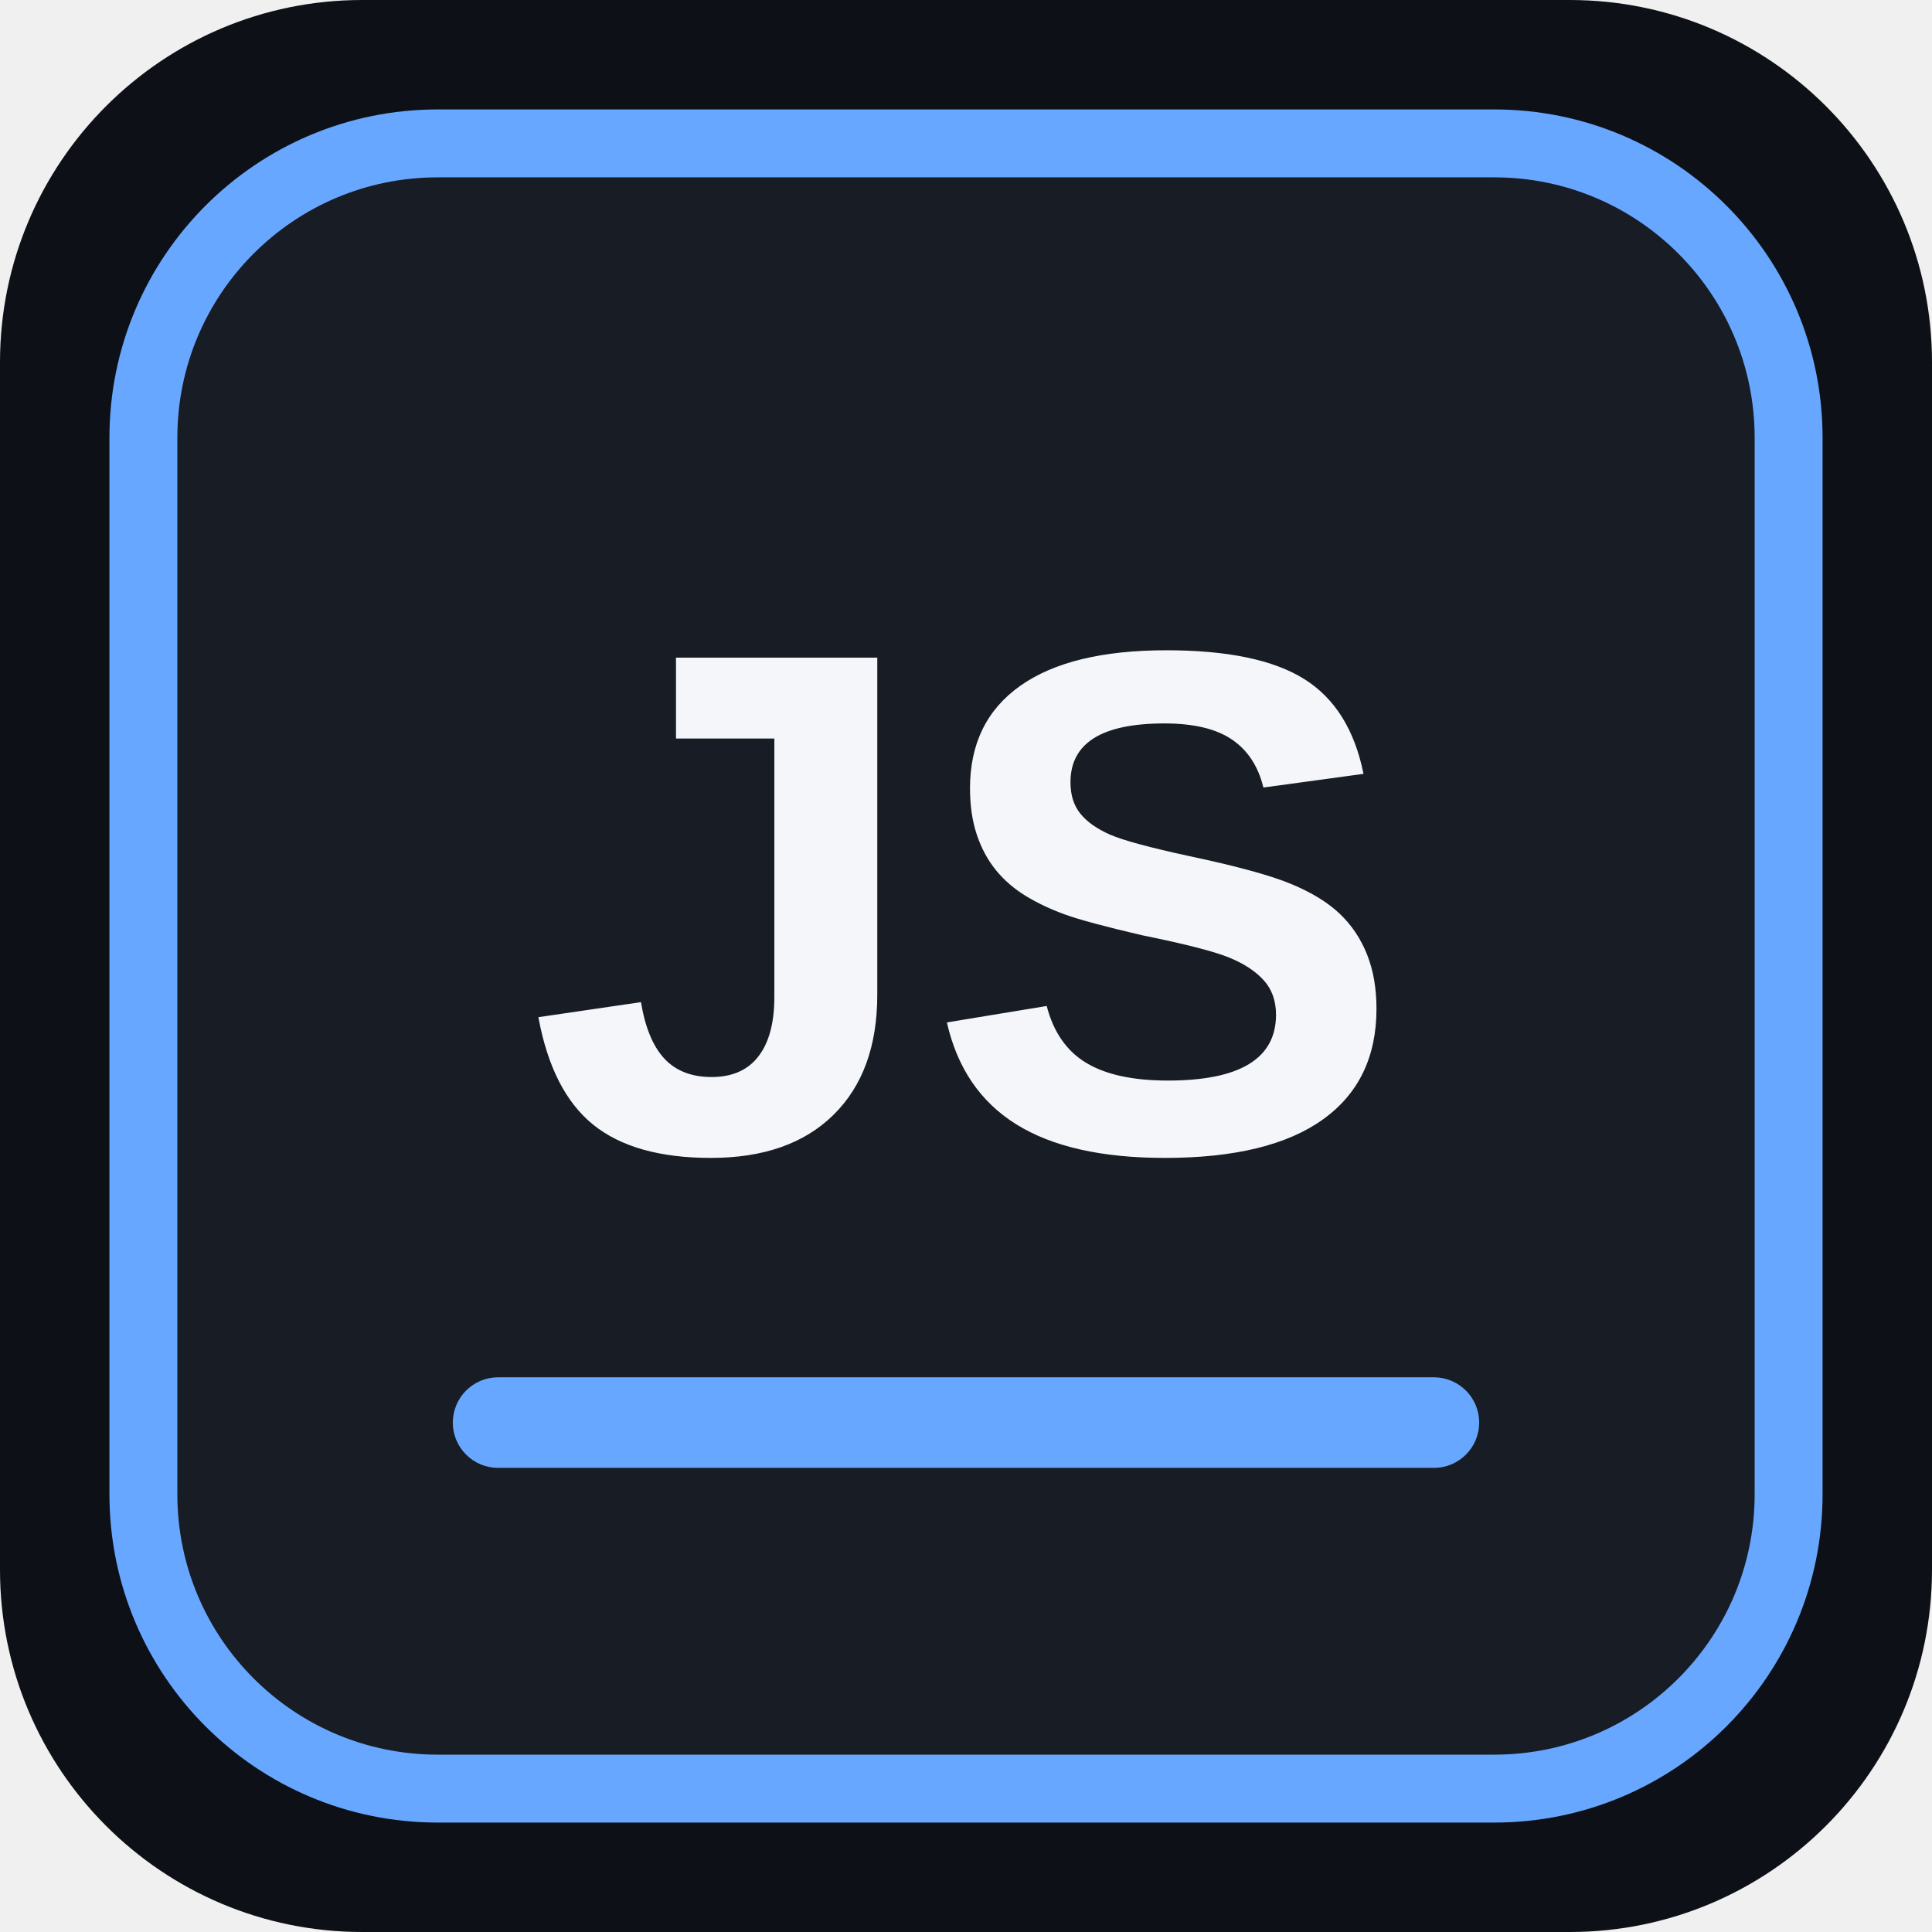
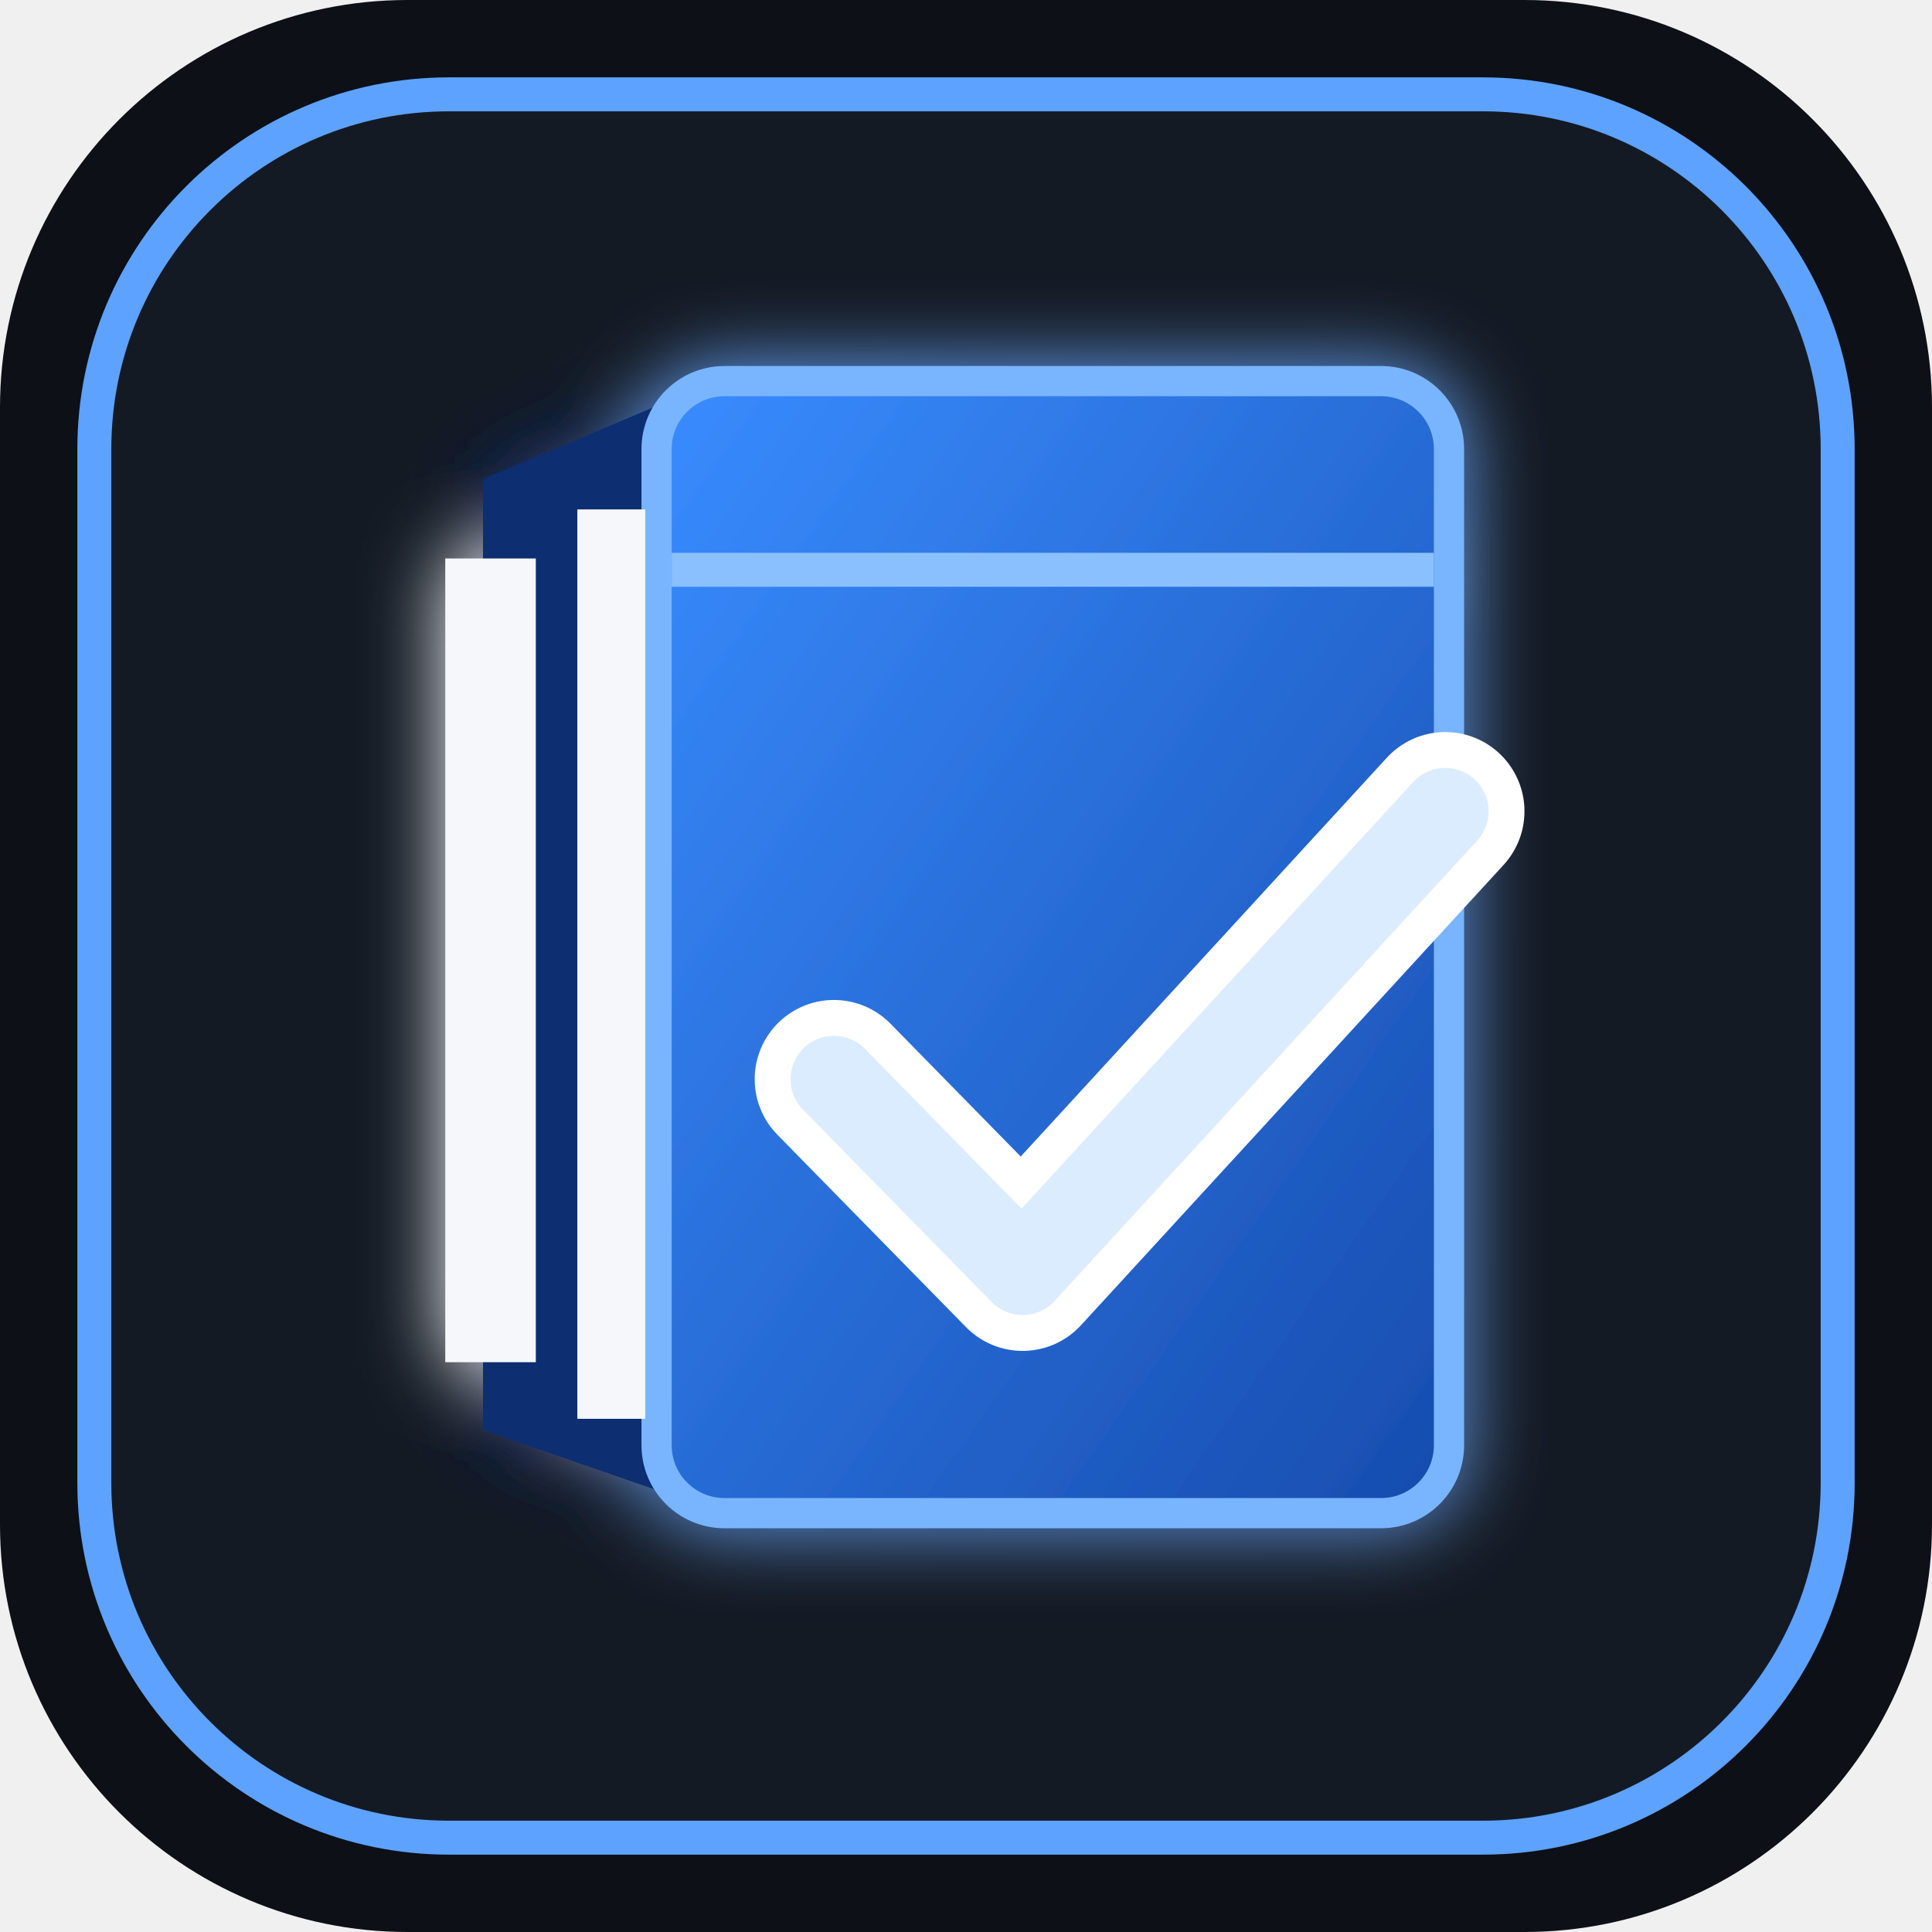
<svg xmlns="http://www.w3.org/2000/svg" viewBox="0 0 512 512">
-   <rect width="512" height="512" rx="96" fill="#0d1016" />
-   <rect x="38" y="38" width="436" height="436" rx="78" fill="#171c25" stroke="#68a7ff" stroke-width="18" />
-   <text x="256" y="305" text-anchor="middle" font-family="Arial,sans-serif" font-size="190" font-weight="900" fill="#f4f6fa">JS</text>
-   <rect x="120" y="365" width="272" height="24" rx="12" fill="#68a7ff" />
+   <defs>
+     <linearGradient id="b" x1="0" y1="0" x2="1" y2="1">
+       <stop stop-color="#398cff" />
+       <stop offset="1" stop-color="#174cae" />
+     </linearGradient>
+     <filter id="g">
+       <feGaussianBlur stdDeviation="10" result="b" />
+       <feMerge>
+         <feMergeNode in="b" />
+         <feMergeNode in="SourceGraphic" />
+       </feMerge>
+     </filter>
+   </defs>
+   <rect width="512" height="512" rx="108" fill="#0d1016" />
+   <rect x="25" y="25" width="462" height="462" rx="94" fill="#141a24" stroke="#5da2ff" stroke-width="9" />
+   <g filter="url(#g)">
+     <path d="M128 127l52-22v292l-52-18z" fill="#0c2e70" />
+     <rect x="174" y="101" width="210" height="300" rx="18" fill="url(#b)" stroke="#79b5ff" stroke-width="8" />
+     <path d="M178 151h202" stroke="#8bc0ff" stroke-width="9" />
+     <path d="M118 148h24v213h-24zm35-13h18v241h-18z" fill="#f5f7fb" />
+   </g>
+   <path d="M221 286l50 51 112-122" fill="none" stroke="#fff" stroke-width="42" stroke-linecap="round" stroke-linejoin="round" />
+   <path d="M221 286l50 51 112-122" fill="none" stroke="#dcecff" stroke-width="23" stroke-linecap="round" stroke-linejoin="round" />
</svg>
